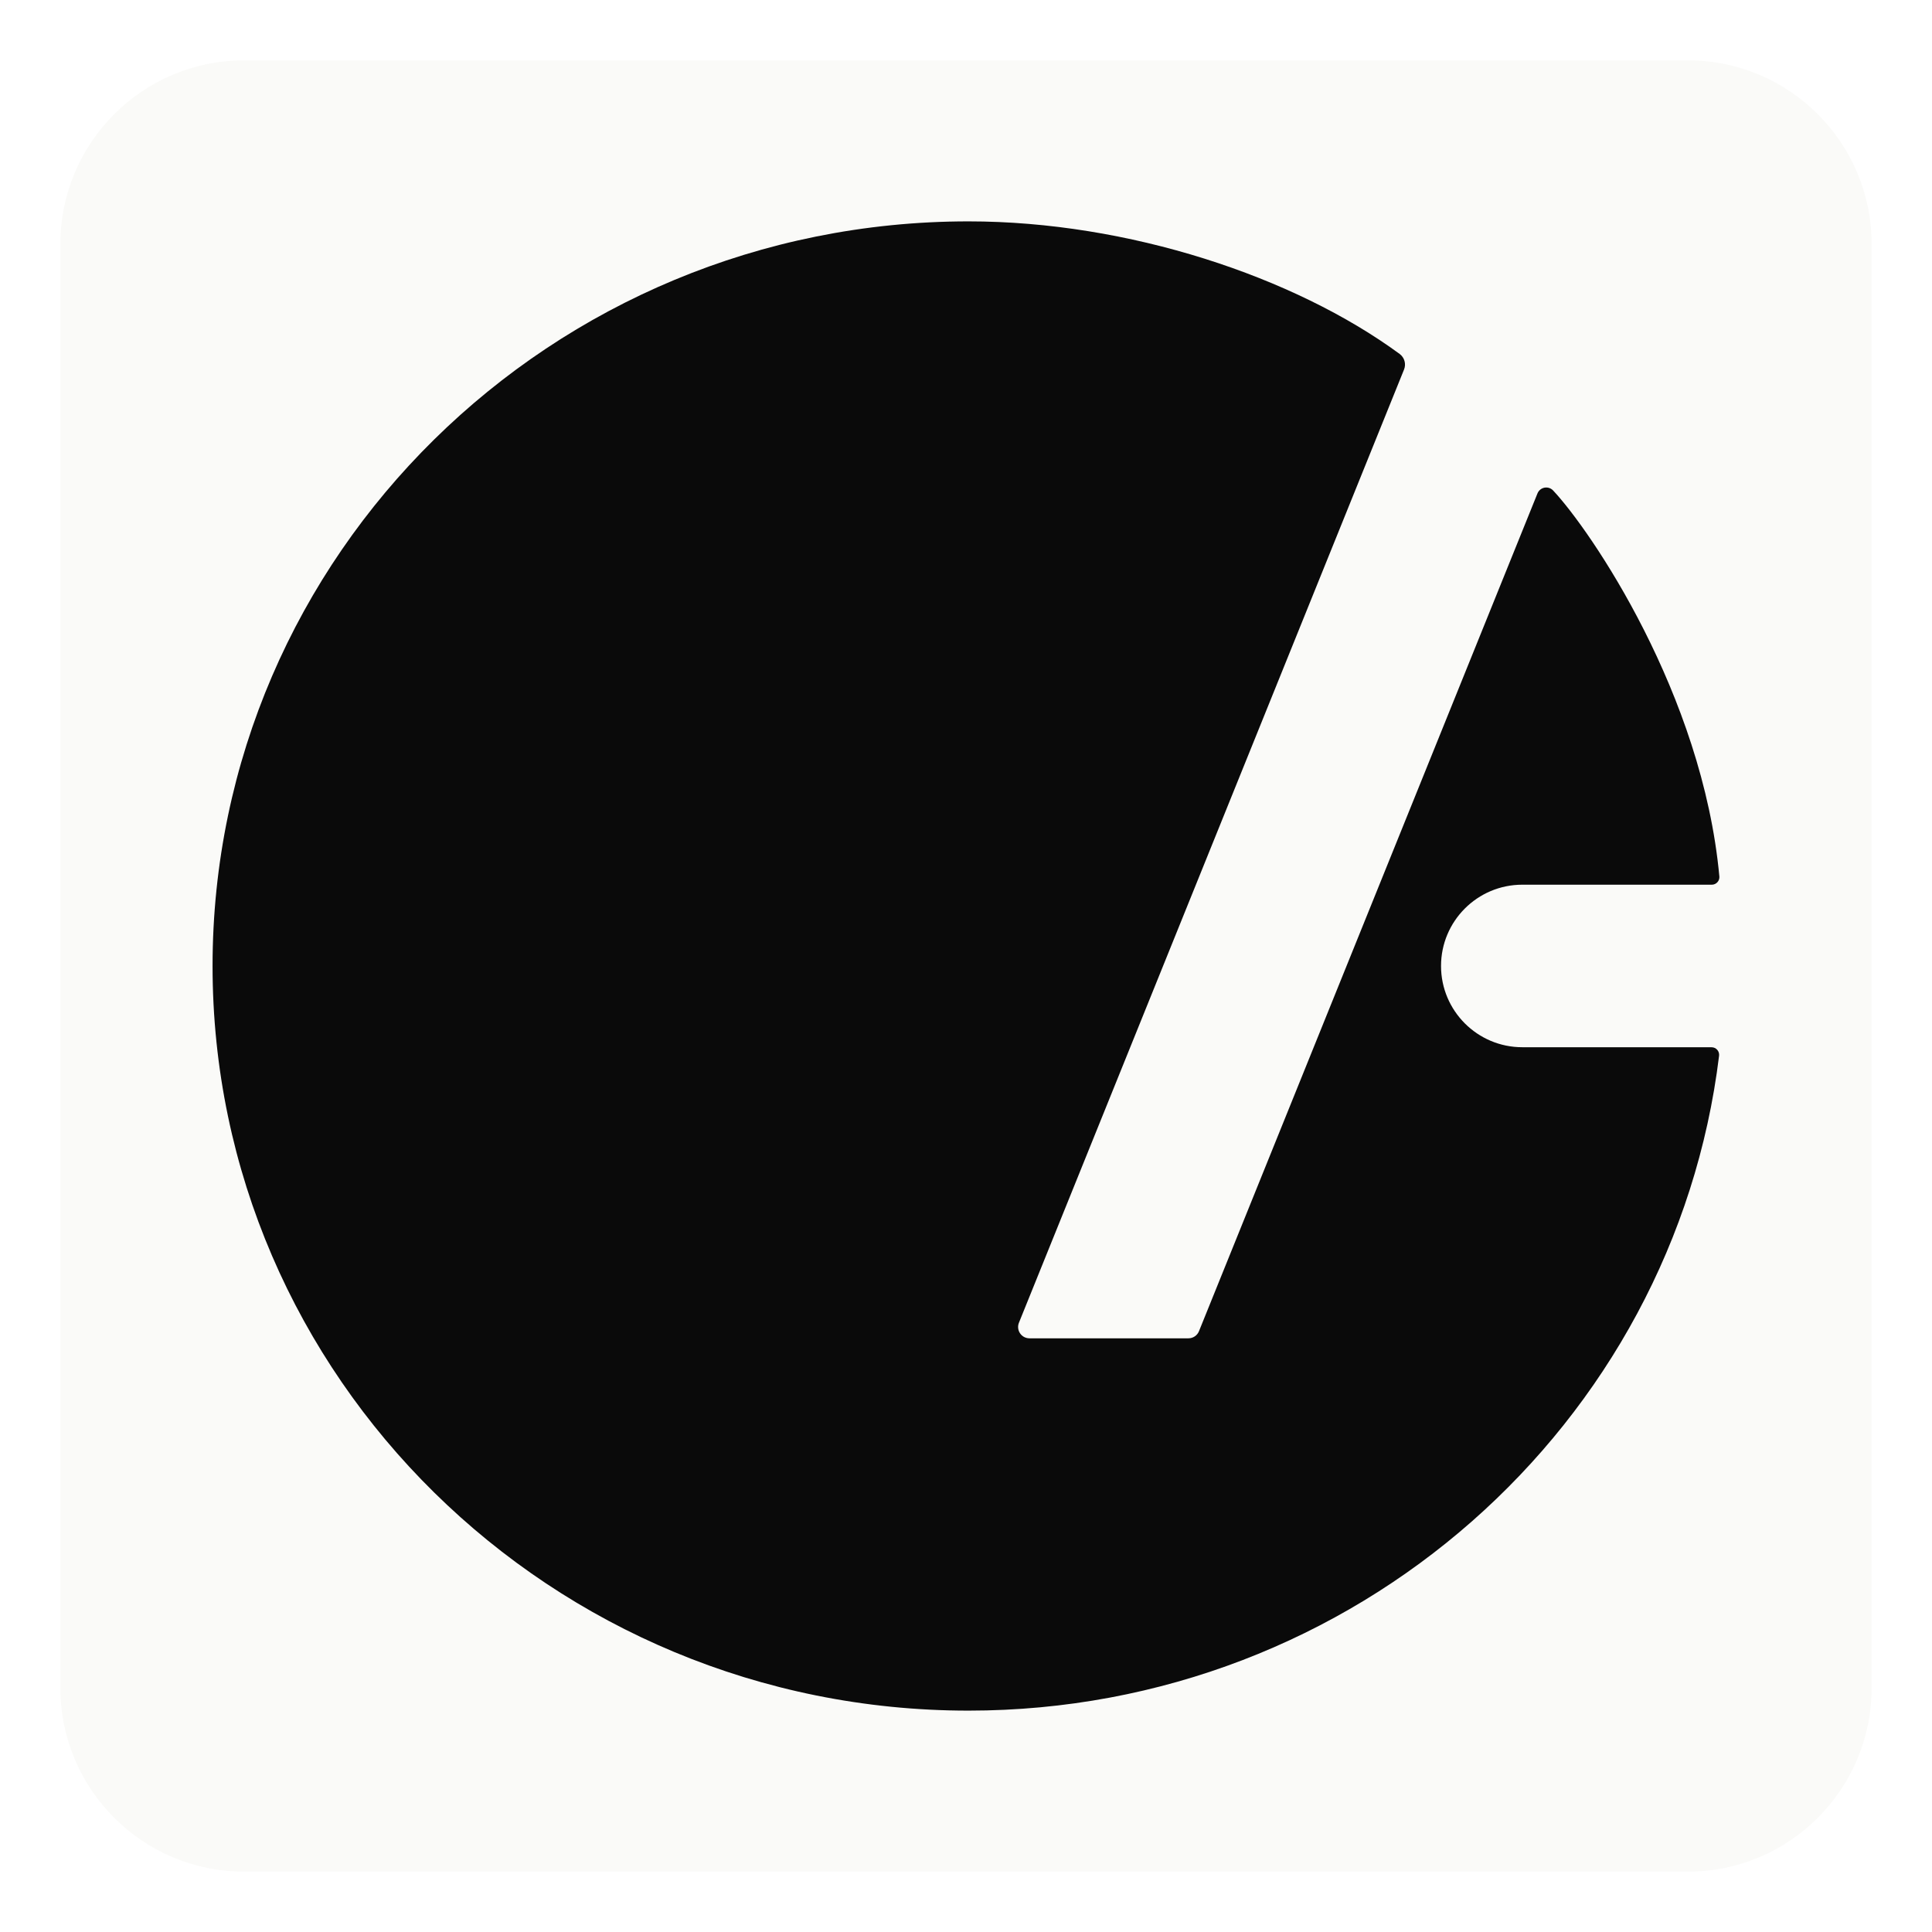
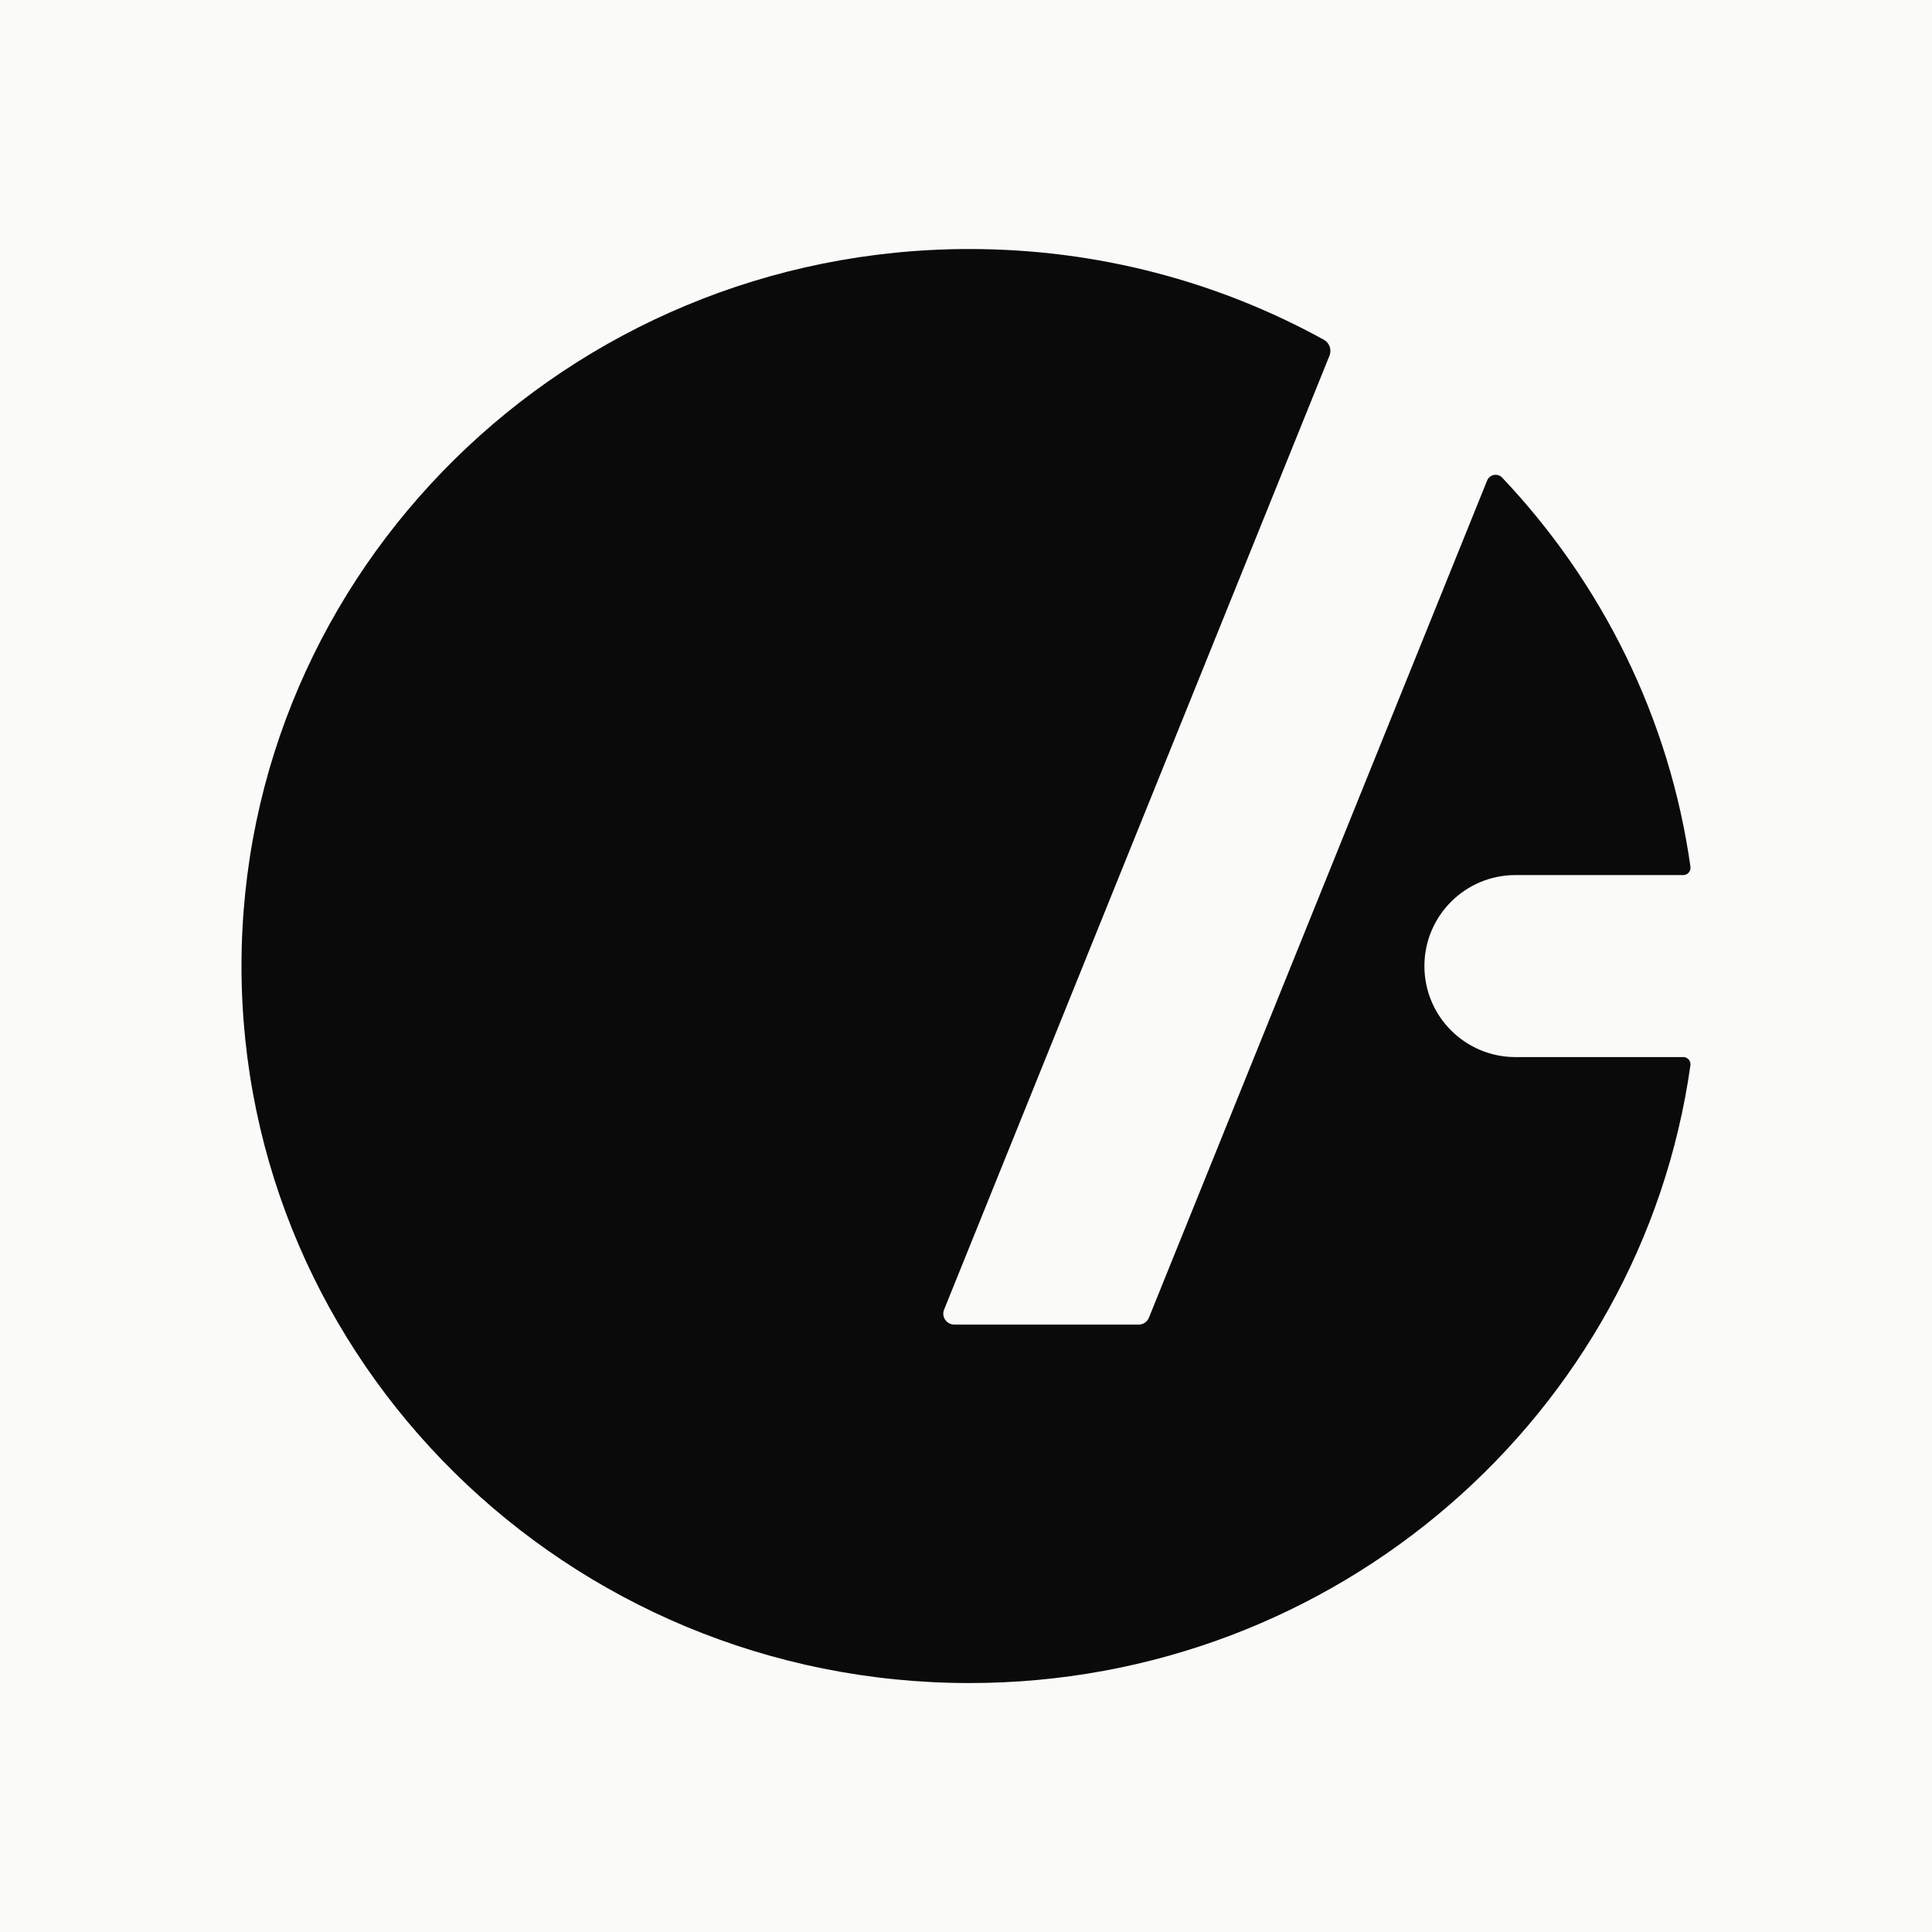
<svg xmlns="http://www.w3.org/2000/svg" viewBox="0 0 48 48" fill-rule="evenodd" clip-rule="evenodd">
  <style>
-     .oa-dark{display:none}
-     @media (prefers-color-scheme:dark){.oa-light{display:none}.oa-dark{display:block}}
+     .bg{fill:#fafaf8}
+     .fg{fill:#0a0a0a}
+     @media (prefers-color-scheme:dark){.bg{fill:#0a0a0a}.fg{fill:#fafaf8}}
  </style>
-   <g class="oa-light">
-     <path d="M46.5,6.064l0,35.872c0,2.519 -2.045,4.564 -4.564,4.564l-35.872,0c-2.519,0 -4.564,-2.045 -4.564,-4.564l0,-35.872c0,-2.519 2.045,-4.564 4.564,-4.564l35.872,0c2.519,0 4.564,2.045 4.564,4.564Z" fill="#fafaf8" />
-     <path d="M42.524,26.019c0.054,0 0.105,0.023 0.14,0.063c0.036,0.04 0.052,0.094 0.046,0.147c-1.119,9.161 -9.047,16.271 -18.647,16.271c-10.366,0 -18.782,-8.29 -18.782,-18.5c0,-10.21 8.416,-18.5 18.782,-18.5c3.965,-0 8.09,1.37 10.711,3.294c0.12,0.089 0.165,0.248 0.109,0.387c-0.927,2.296 -8.389,20.765 -9.568,23.682c-0.035,0.087 -0.025,0.185 0.028,0.263c0.052,0.078 0.14,0.124 0.234,0.124l3.95,0c0.115,-0 0.218,-0.07 0.261,-0.176c0.763,-1.889 7.427,-18.382 8.41,-20.815c0.03,-0.074 0.095,-0.128 0.174,-0.143c0.078,-0.015 0.159,0.011 0.214,0.069c0.929,0.987 3.712,5.053 4.131,9.591c0.005,0.052 -0.013,0.104 -0.049,0.143c-0.036,0.039 -0.086,0.061 -0.138,0.061c-0.929,0 -4.709,0 -4.709,0c-1.114,0 -2.019,0.905 -2.019,2.019c0,1.114 0.905,2.019 2.019,2.019l4.703,-0Z" fill="#0a0a0a" />
-   </g>
-   <g class="oa-dark">
-     <path d="M46.5,5.9l0,36.199c0,2.429 -1.972,4.4 -4.4,4.4l-36.199,0c-2.429,0 -4.4,-1.972 -4.4,-4.4l0,-36.199c0,-2.429 1.972,-4.4 4.4,-4.4l36.199,0c2.429,0 4.4,1.972 4.4,4.4Z" fill="#0a0a0a" />
-     <path d="M42.515,26.16c0.054,0 0.105,0.023 0.141,0.064c0.036,0.04 0.052,0.094 0.045,0.148c-1.183,9.092 -9.078,16.129 -18.629,16.129c-10.366,0 -18.782,-8.29 -18.782,-18.5c0,-10.21 8.416,-18.5 18.782,-18.5c3.912,0 8.029,1.327 10.593,3.211c0.12,0.089 0.164,0.248 0.108,0.387c-0.932,2.307 -8.473,20.973 -9.658,23.906c-0.035,0.087 -0.025,0.185 0.028,0.263c0.052,0.078 0.14,0.124 0.234,0.124l4.254,0c0.115,-0 0.218,-0.07 0.261,-0.176c0.764,-1.891 7.438,-18.409 8.419,-20.838c0.03,-0.075 0.096,-0.128 0.175,-0.143c0.079,-0.015 0.16,0.012 0.215,0.071c0.905,0.991 3.581,5.094 4.007,9.329c0.005,0.053 -0.012,0.105 -0.048,0.144c-0.036,0.039 -0.086,0.061 -0.139,0.061c-0.929,0 -4.691,0 -4.691,0c-1.192,0 -2.16,0.968 -2.16,2.16c0,1.192 0.968,2.16 2.16,2.16l4.685,0Z" fill="#fafaf8" />
-   </g>
+   <rect class="bg" width="48" height="48" />
+   <path class="fg" d="M41.819,26.261c0.052,-0 0.102,0.023 0.136,0.062c0.034,0.039 0.05,0.092 0.043,0.144c-1.221,8.666 -8.781,15.348 -17.913,15.348c-9.982,0 -18.085,-7.982 -18.085,-17.814c0,-9.832 8.104,-17.814 18.085,-17.814c3.196,-0 6.199,0.818 8.806,2.254c0.14,0.078 0.199,0.247 0.14,0.395c-0.971,2.403 -8.419,20.837 -9.575,23.7c-0.034,0.084 -0.024,0.179 0.027,0.253c0.05,0.075 0.135,0.12 0.225,0.12c1.05,-0 3.842,-0 4.584,-0c0.111,-0 0.21,-0.067 0.252,-0.17c0.748,-1.852 7.388,-18.285 8.404,-20.802c0.029,-0.071 0.092,-0.123 0.167,-0.137c0.075,-0.014 0.153,0.01 0.206,0.066c2.472,2.614 4.156,5.96 4.678,9.67c0.007,0.052 -0.008,0.104 -0.043,0.143c-0.034,0.039 -0.084,0.062 -0.136,0.062c-0.868,0 -4.17,0 -4.17,0c-1.248,0 -2.261,1.013 -2.261,2.261c0,1.248 1.013,2.261 2.261,2.261l4.17,0Z" />
</svg>
